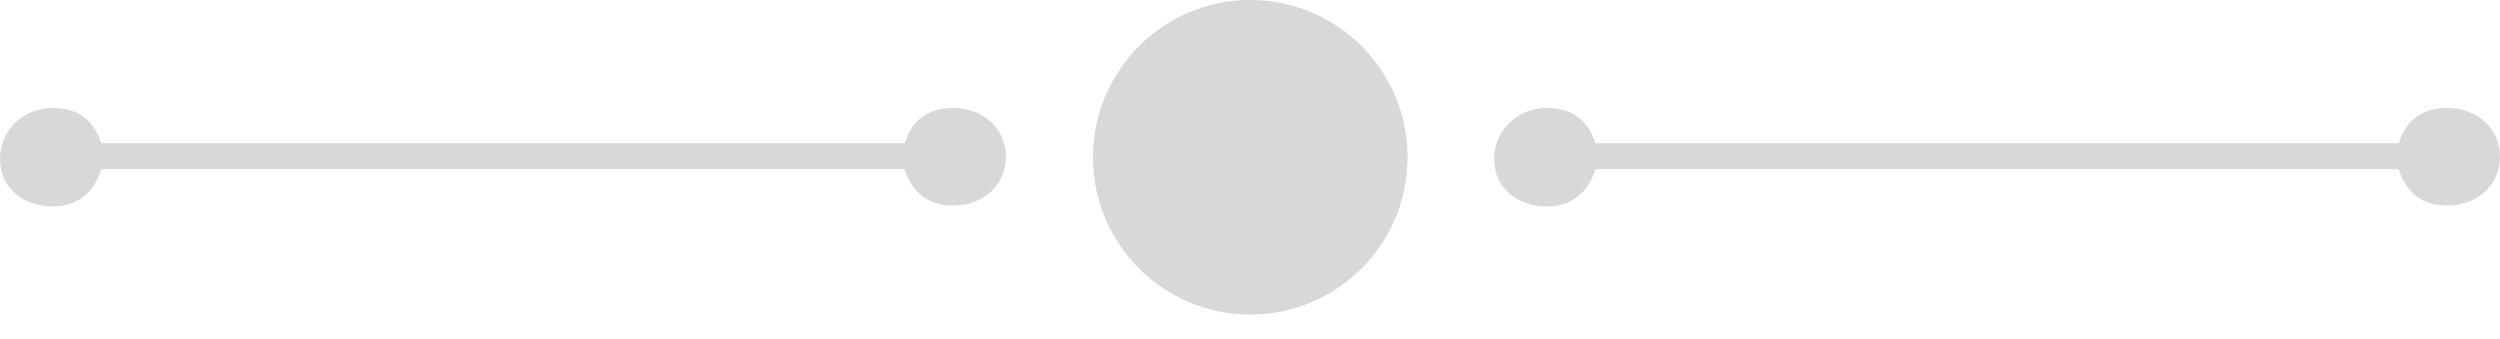
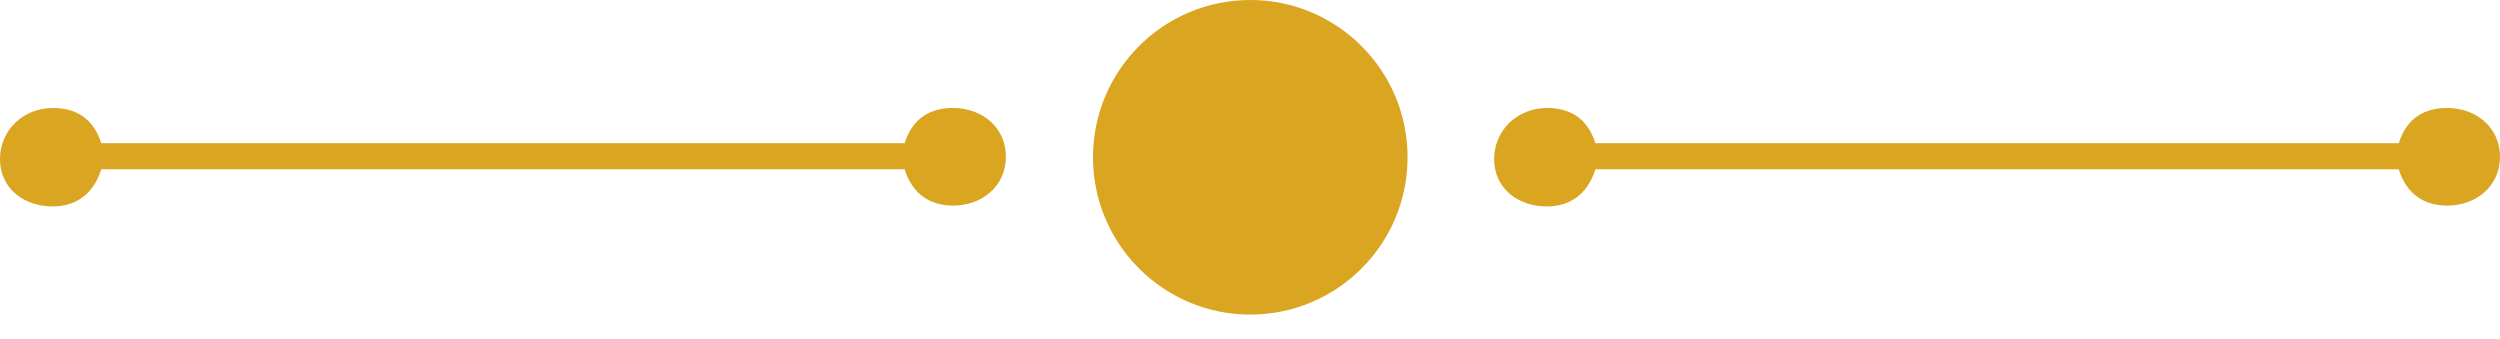
<svg xmlns="http://www.w3.org/2000/svg" version="1.1" id="Layer_1" x="0px" y="0px" width="96px" height="13px" viewBox="0 0 96 13" enable-background="new 0 0 96 13" xml:space="preserve">
-   <circle fill="#D8D8D8" cx="48.011" cy="6.04" r="6.04" />
-   <path fill="#D8D8D8" d="M36.597,4.146c-0.832,0-1.545,0.354-1.858,1.354H3.888c-0.313-1-1.026-1.354-1.858-1.354  C0.908,4.146,0,4.986,0,6.109c0,1.12,0.908,1.819,2.03,1.819c0.833,0,1.547-0.429,1.86-1.429h30.847c0.313,1,1.026,1.396,1.86,1.396  c1.122,0,2.03-0.754,2.03-1.875C38.627,4.899,37.719,4.146,36.597,4.146z" />
-   <path fill="#D8D8D8" d="M93.971,4.146c-0.834,0-1.545,0.354-1.859,1.354h-30.85c-0.313-1-1.025-1.354-1.857-1.354  c-1.122,0-2.03,0.841-2.03,1.964c0,1.121,0.908,1.818,2.03,1.818c0.832,0,1.546-0.428,1.859-1.428h30.846  c0.314,1,1.027,1.395,1.861,1.395C95.092,7.895,96,7.143,96,6.021C96,4.899,95.092,4.146,93.971,4.146z" />
+   <defs id="defs11" />
+   <circle fill="#D8D8D8" cx="48.011" cy="6.04" r="6.04" id="circle2" style="fill:#daa520;fill-opacity:1" />
+   <path fill="#D8D8D8" d="M36.597,4.146c-0.832,0-1.545,0.354-1.858,1.354H3.888c-0.313-1-1.026-1.354-1.858-1.354  C0.908,4.146,0,4.986,0,6.109c0,1.12,0.908,1.819,2.03,1.819c0.833,0,1.547-0.429,1.86-1.429h30.847c0.313,1,1.026,1.396,1.86,1.396  c1.122,0,2.03-0.754,2.03-1.875C38.627,4.899,37.719,4.146,36.597,4.146z" id="path4" style="fill:#daa520;fill-opacity:1" />
+   <path fill="#D8D8D8" d="M93.971,4.146c-0.834,0-1.545,0.354-1.859,1.354h-30.85c-0.313-1-1.025-1.354-1.857-1.354  c-1.122,0-2.03,0.841-2.03,1.964c0,1.121,0.908,1.818,2.03,1.818c0.832,0,1.546-0.428,1.859-1.428h30.846  c0.314,1,1.027,1.395,1.861,1.395C95.092,7.895,96,7.143,96,6.021C96,4.899,95.092,4.146,93.971,4.146z" id="path6" style="fill:#daa520;fill-opacity:1" />
</svg>
